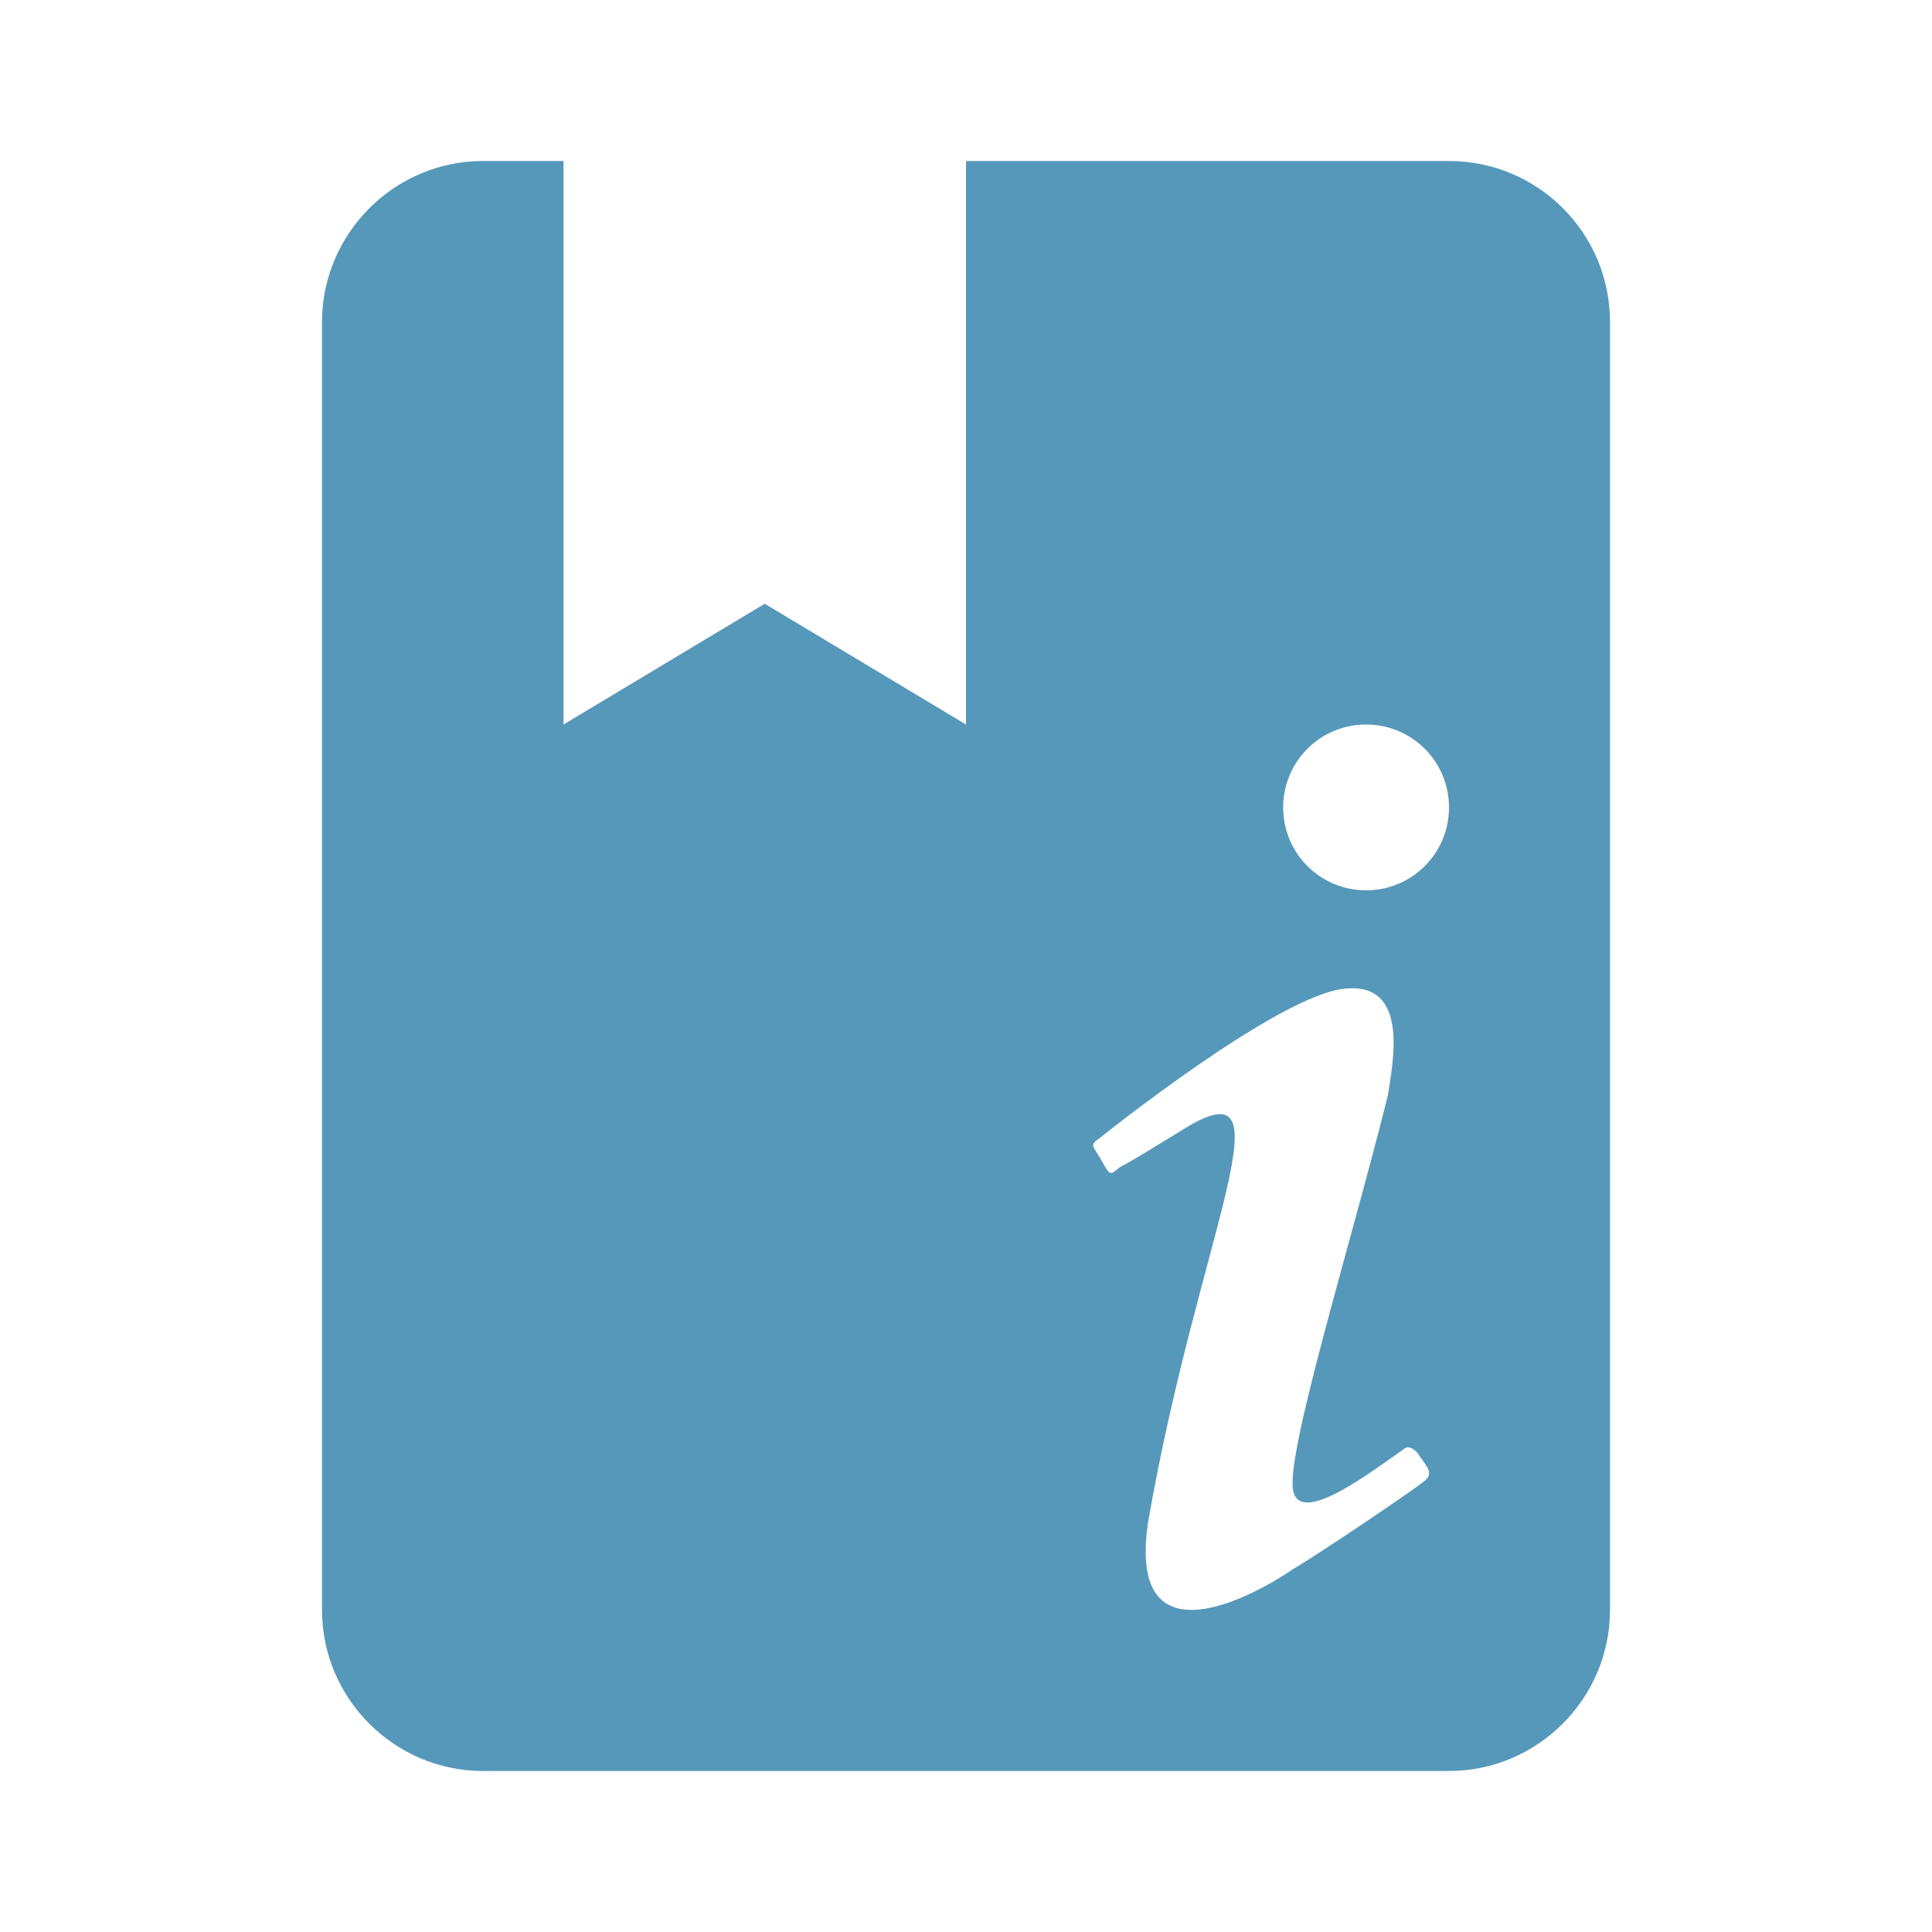
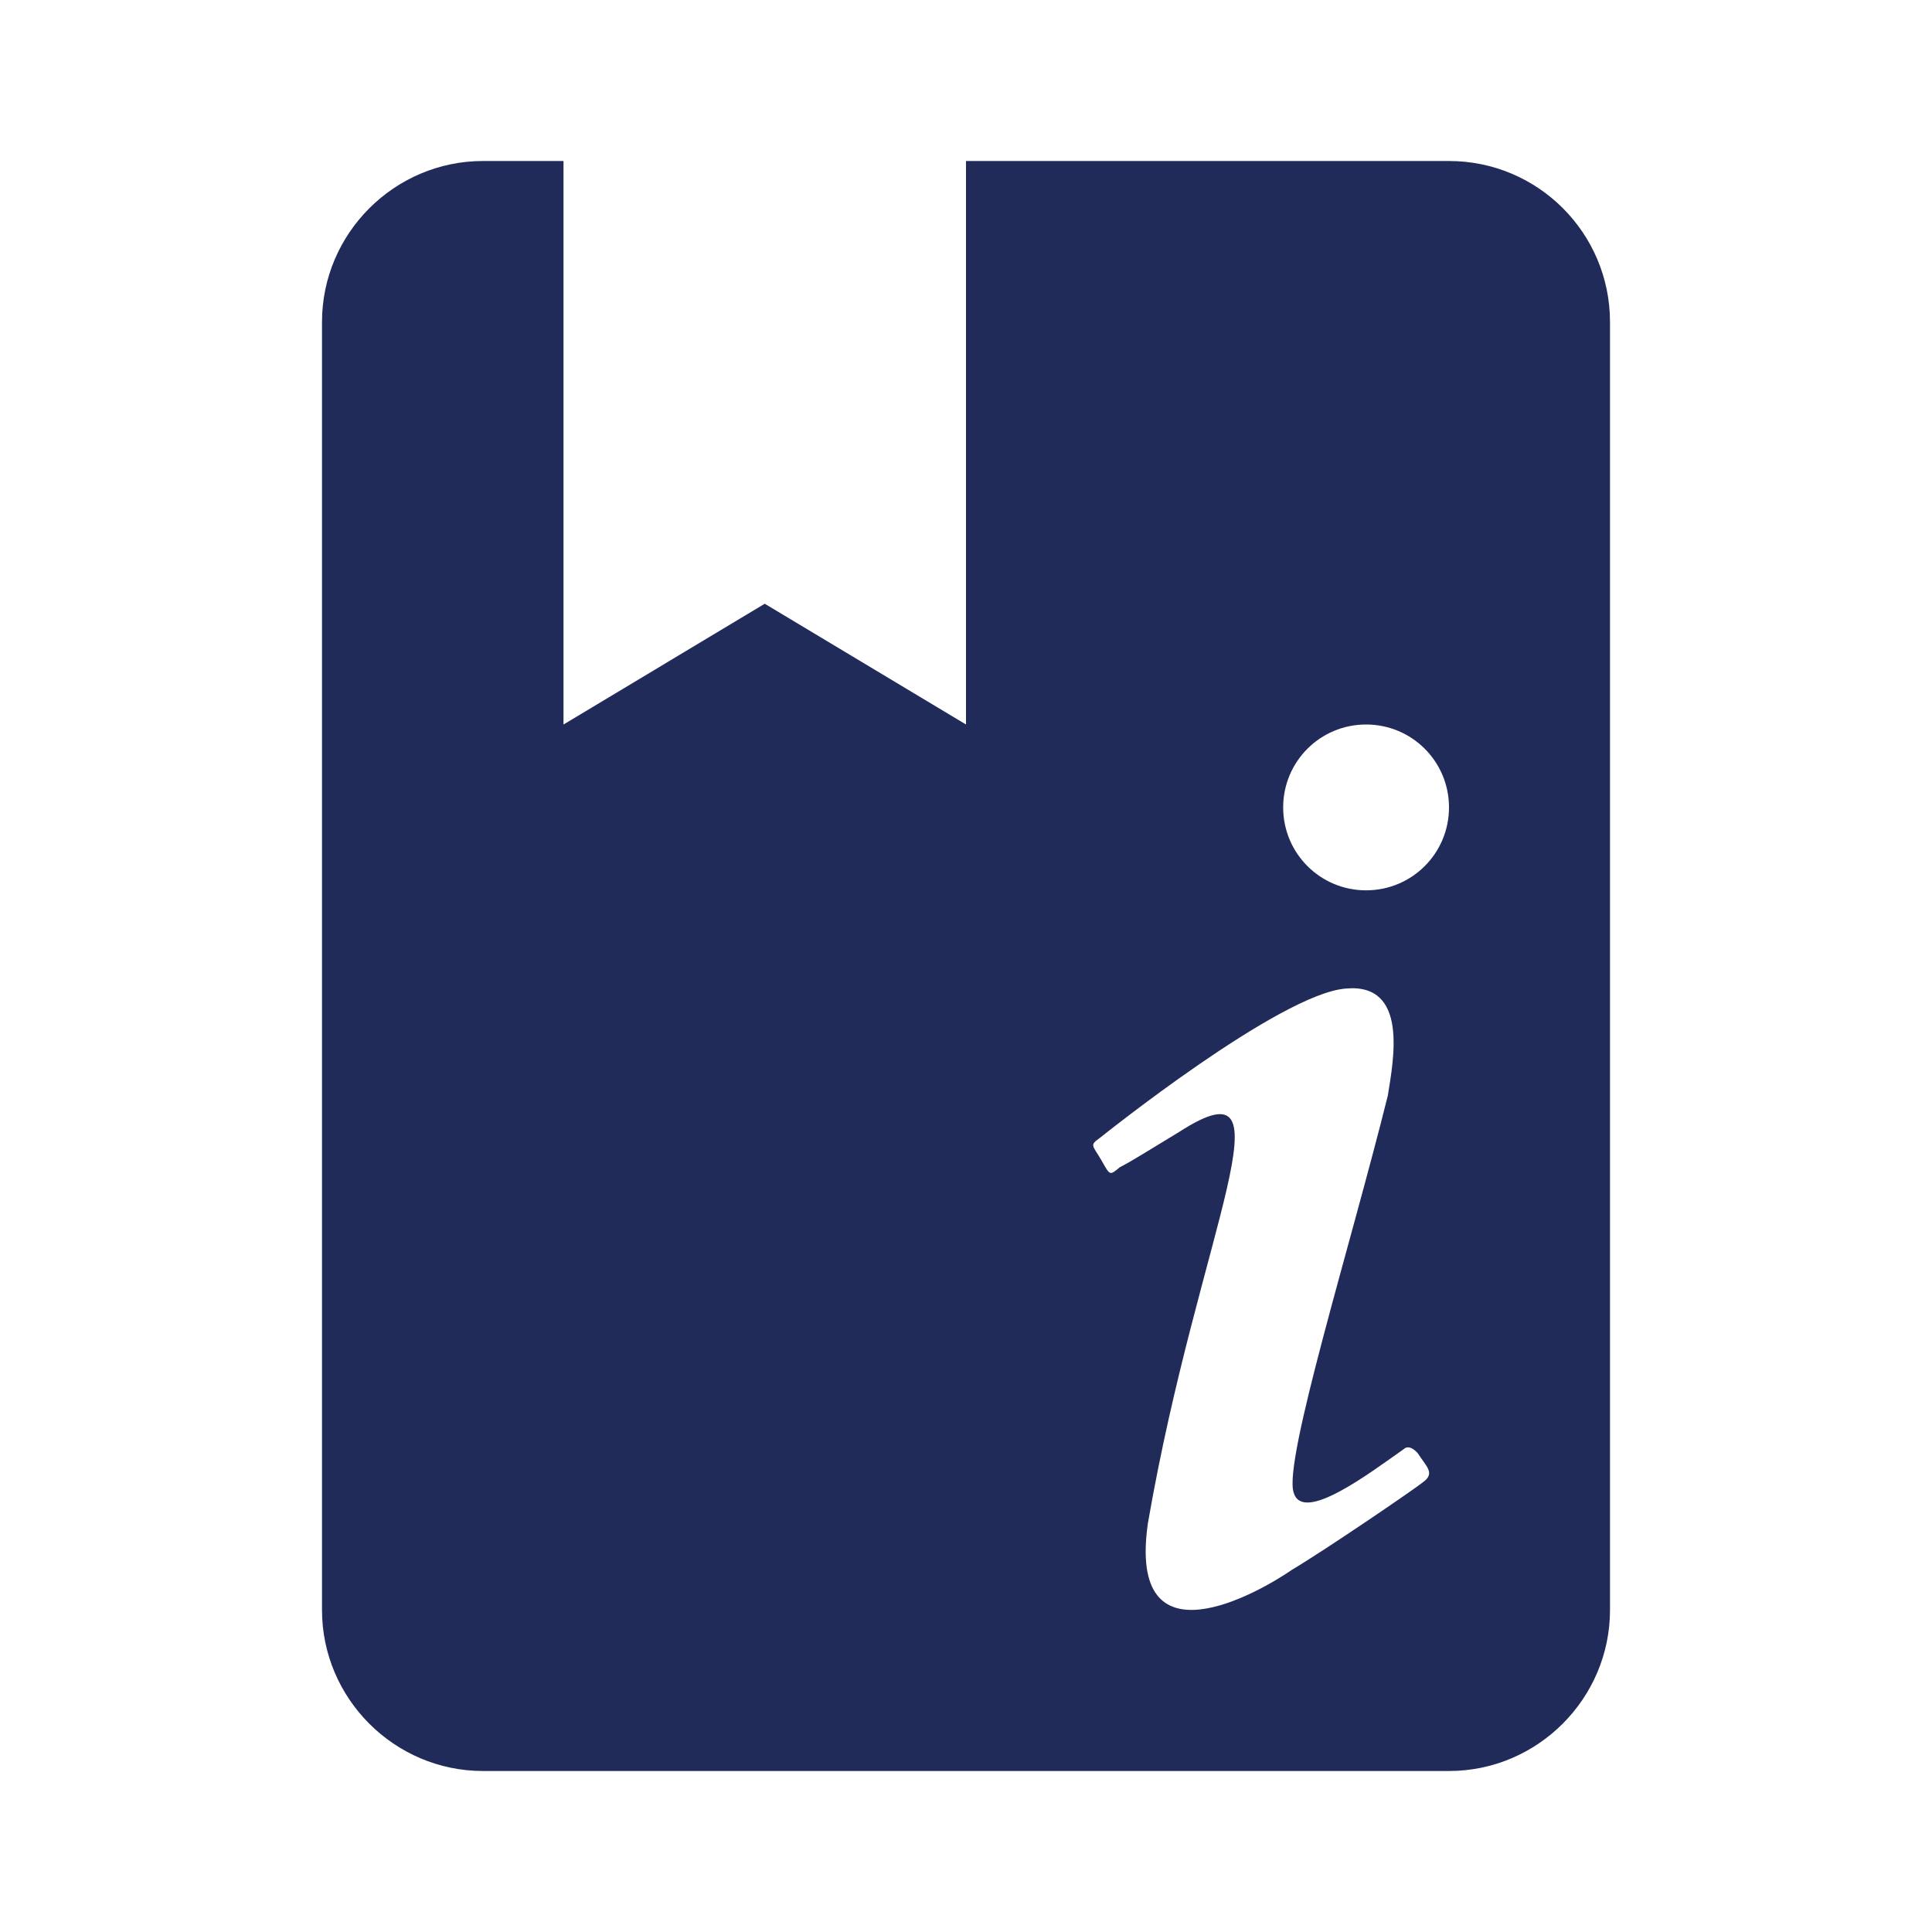
<svg xmlns="http://www.w3.org/2000/svg" width="1.2rem" height="1.2rem" viewBox="0 0 24 24">
-   <path fill="#5698ba" d="M18 2h-6v7L9.5 7.5L7 9V2H6c-1.1 0-2 .9-2 2v16c0 1.1.9 2 2 2h12c1.1 0 2-.9 2-2V4a2 2 0 0 0-2-2m-.32 16.41c-.11.09-1.21.84-1.63 1.09c-.42.29-2.05 1.22-1.79-.58c.63-3.64 1.85-5.8.39-4.86c-.38.23-.6.37-.74.44c-.13.11-.12.1-.23-.09s-.15-.18-.01-.28c0 0 2.23-1.79 3.05-1.85c.78-.07.59.89.52 1.33c-.46 1.85-1.3 4.54-1.17 4.93c.11.39.93-.23 1.37-.54c0 0 .06-.07.17.05c.11.17.22.25.07.36m-.71-7.35c-.57 0-1.03-.46-1.03-1.03S16.4 9 16.97 9S18 9.46 18 10.03s-.46 1.03-1.03 1.03" />
+   <path fill="#212b5a" d="M18 2h-6v7L9.5 7.5L7 9V2H6c-1.1 0-2 .9-2 2v16c0 1.1.9 2 2 2h12c1.1 0 2-.9 2-2V4a2 2 0 0 0-2-2m-.32 16.41c-.11.09-1.21.84-1.63 1.09c-.42.29-2.05 1.22-1.79-.58c.63-3.64 1.85-5.8.39-4.86c-.38.23-.6.37-.74.44c-.13.11-.12.1-.23-.09s-.15-.18-.01-.28c0 0 2.23-1.79 3.05-1.85c.78-.07.59.89.52 1.33c-.46 1.85-1.3 4.54-1.17 4.93c.11.39.93-.23 1.37-.54c0 0 .06-.07.17.05c.11.17.22.25.07.36m-.71-7.35c-.57 0-1.03-.46-1.03-1.03S16.4 9 16.97 9S18 9.46 18 10.03s-.46 1.03-1.03 1.03" />
</svg>
